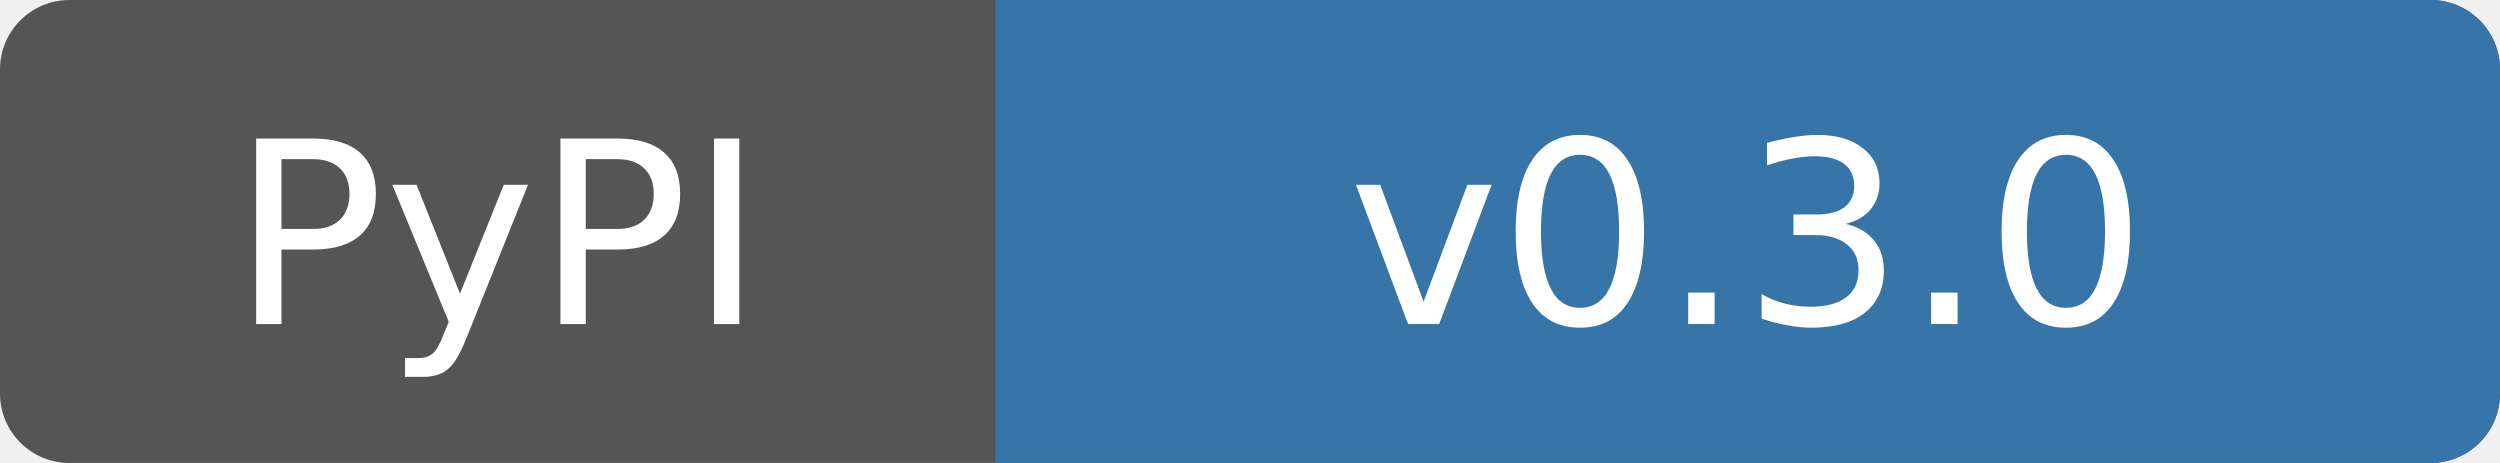
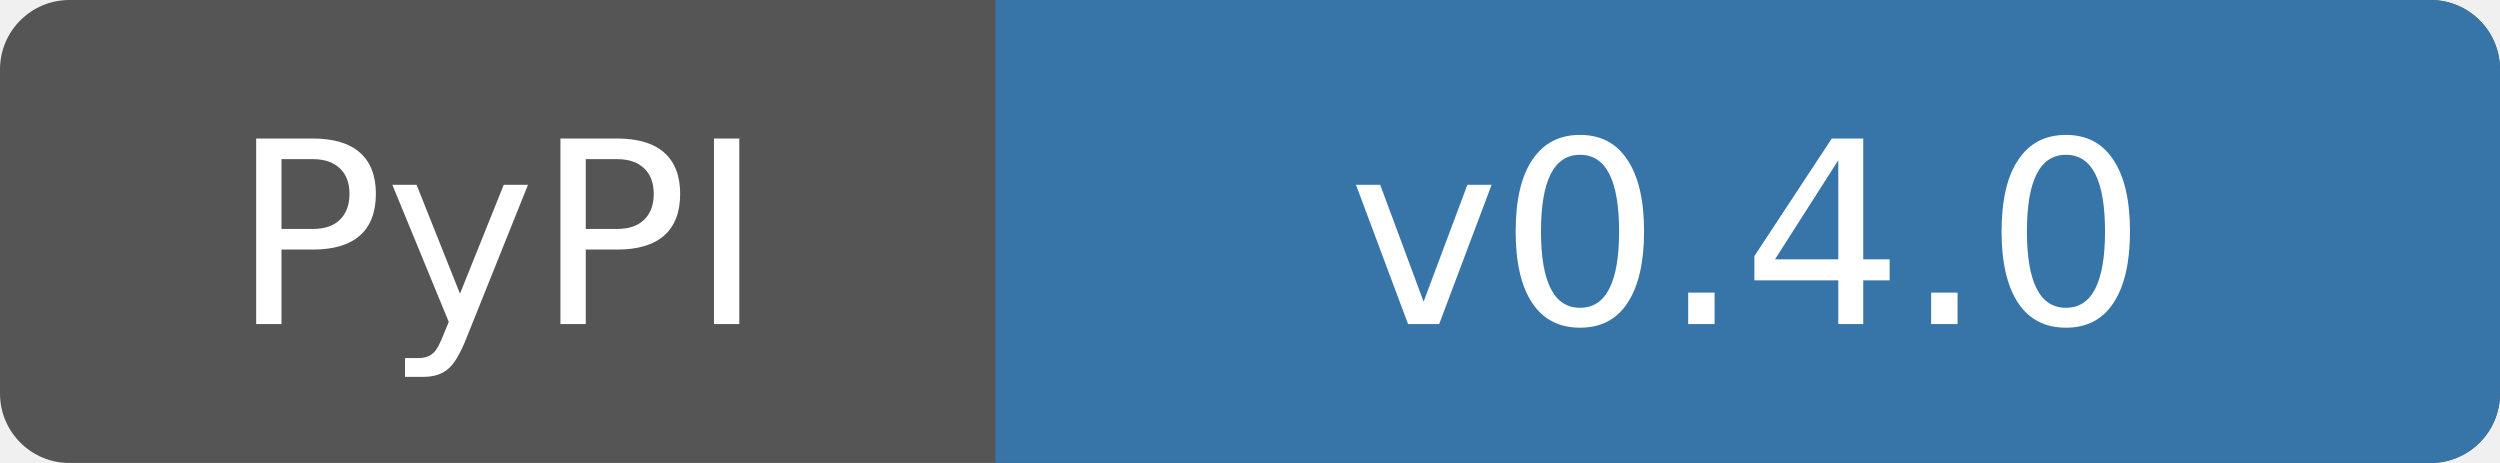
- <svg xmlns="http://www.w3.org/2000/svg" width="108" height="20" viewBox="0 0 108 20" role="img" aria-label="PyPI: v0.3.0">
+ <svg xmlns="http://www.w3.org/2000/svg" width="108" height="20" viewBox="0 0 108 20" role="img" aria-label="PyPI: v0.4.0">
  <rect width="108" height="20" rx="3" fill="#555" />
  <path d="M43 0h62a3 3 0 0 1 3 3v14a3 3 0 0 1-3 3H43z" fill="#3775a9" />
  <g fill="#fff" font-family="Verdana,DejaVu Sans,sans-serif" font-size="11" text-anchor="middle">
    <text x="21.5" y="14">PyPI</text>
-     <text x="75.5" y="14">v0.3.0</text>
+     <text x="75.5" y="14">v0.4.0</text>
  </g>
</svg>
